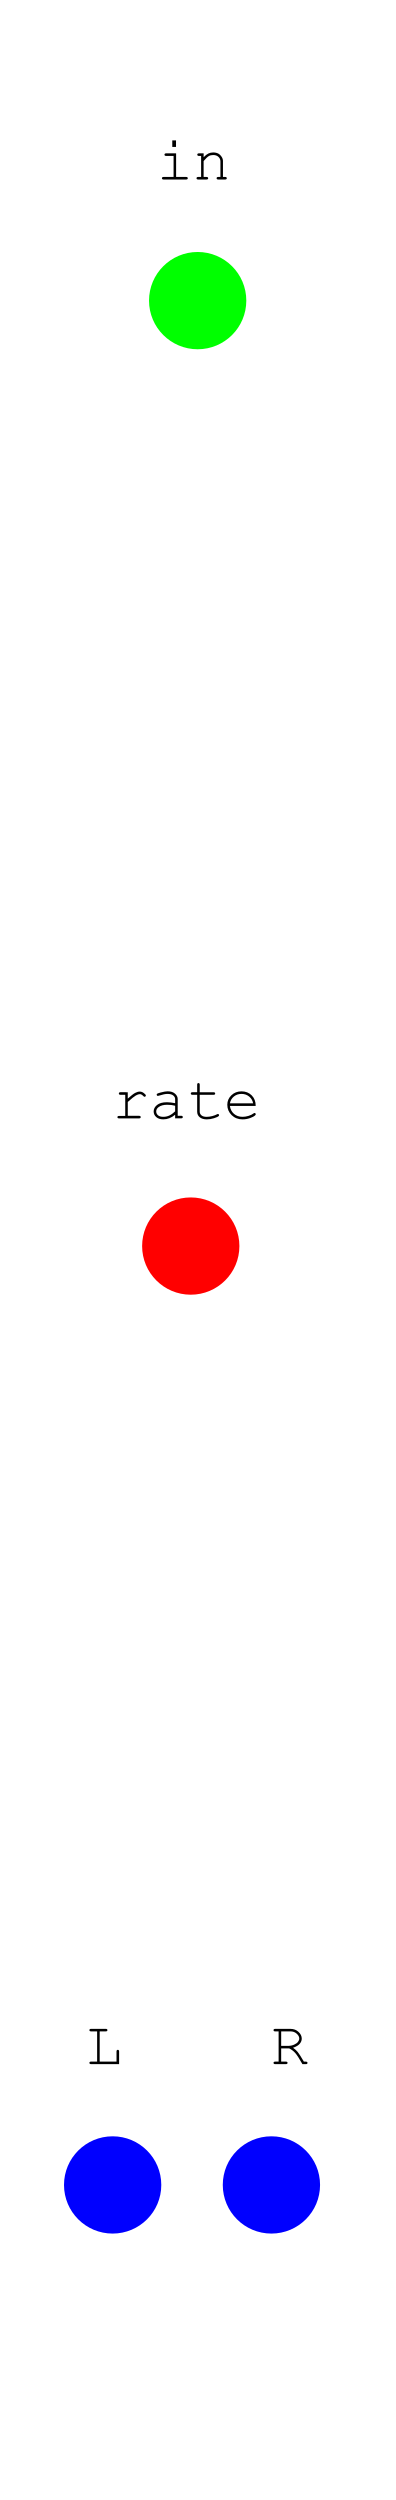
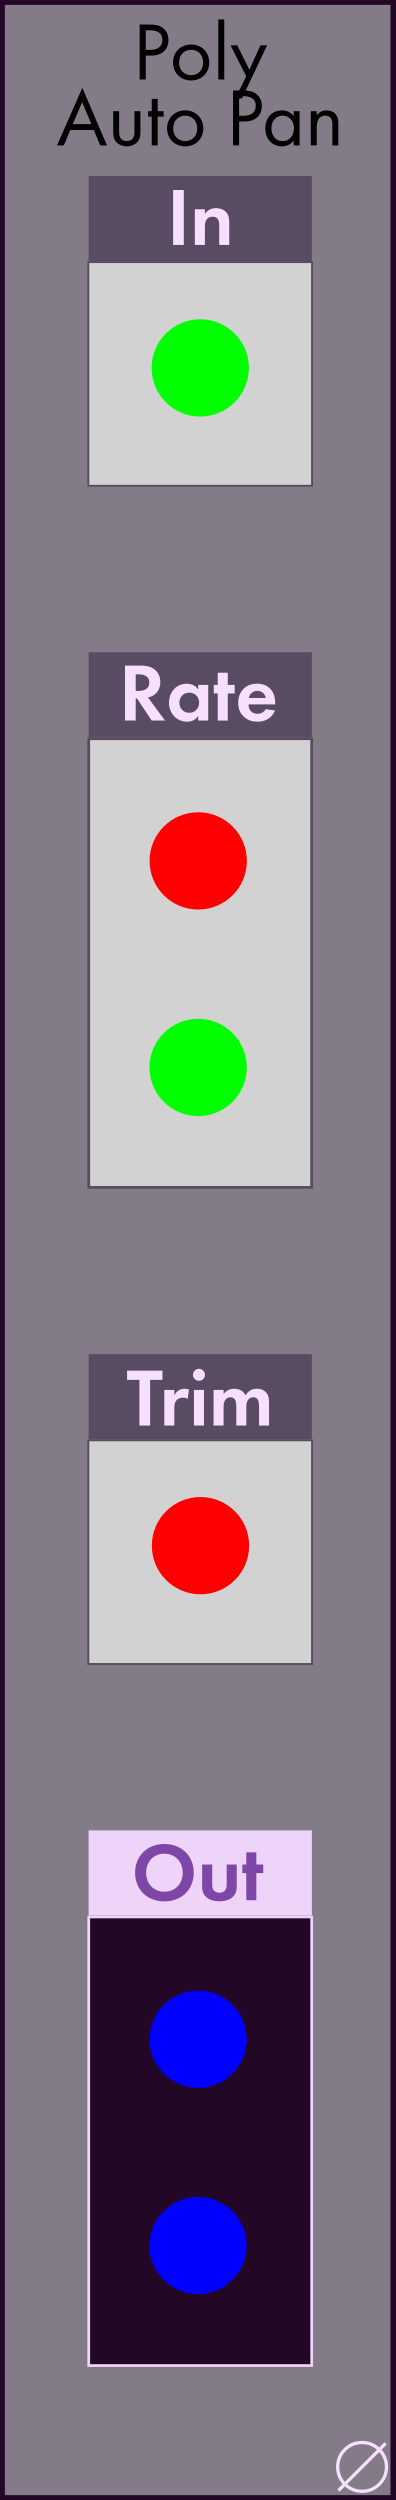
- <svg xmlns="http://www.w3.org/2000/svg" width="20.32mm" height="128.5mm" viewBox="0 0 20.32 128.5" version="1.1" id="svg5">
+ <svg xmlns="http://www.w3.org/2000/svg" width="20.32mm" height="128.5mm" viewBox="0 0 20.32 128.5" version="1.1" id="svg5" xml:space="preserve">
  <defs id="defs2">
    <rect x="30.175" y="16.764" width="4.694" height="17.435" id="rect1148" />
+     <rect x="30.175" y="16.764" width="4.694" height="17.435" id="rect1148-5" />
+     <rect x="30.175" y="16.764" width="4.694" height="17.435" id="rect1148-3" />
+     <clipPath clipPathUnits="userSpaceOnUse" id="clipPath1018">
+       <rect style="display:inline;fill:#f9f9f9;fill-opacity:0;stroke-width:0.265" id="rect1020" width="20.32" height="128.5" x="0" y="0" />
+     </clipPath>
+     <clipPath clipPathUnits="userSpaceOnUse" id="clipPath1086">
+       <rect style="fill:#f9f9f9;fill-opacity:0;stroke-width:0.265" id="rect1088" width="20.32" height="128.5" x="0" y="-2.7755579e-17" />
+     </clipPath>
+     <rect x="30.175" y="16.764" width="4.694" height="17.435" id="rect1148-4" />
+     <clipPath clipPathUnits="userSpaceOnUse" id="clipPath1018-7">
+       <rect style="display:inline;fill:#f9f9f9;fill-opacity:0;stroke-width:0.265" id="rect1020-1" width="20.32" height="128.5" x="0" y="0" />
+     </clipPath>
+     <clipPath clipPathUnits="userSpaceOnUse" id="clipPath1086-6">
+       <rect style="fill:#f9f9f9;fill-opacity:0;stroke-width:0.265" id="rect1088-3" width="20.32" height="128.5" x="0" y="-2.7755579e-17" />
+     </clipPath>
+     <rect x="30.175" y="16.764" width="4.694" height="17.435" id="rect1148-2" />
+     <clipPath clipPathUnits="userSpaceOnUse" id="clipPath1018-8">
+       <rect style="display:inline;fill:#f9f9f9;fill-opacity:0;stroke-width:0.265" id="rect1020-0" width="20.32" height="128.5" x="0" y="0" />
+     </clipPath>
+     <clipPath clipPathUnits="userSpaceOnUse" id="clipPath1086-7">
+       <rect style="fill:#f9f9f9;fill-opacity:0;stroke-width:0.265" id="rect1088-8" width="20.32" height="128.5" x="0" y="-2.7755579e-17" />
+     </clipPath>
+     <rect x="30.175" y="16.764" width="4.694" height="17.435" id="rect1148-1" />
+     <rect x="30.175" y="16.764" width="4.694" height="17.435" id="rect1148-3-3" />
+     <clipPath clipPathUnits="userSpaceOnUse" id="clipPath1018-9">
+       <rect style="display:inline;fill:#f9f9f9;fill-opacity:0;stroke-width:0.265" id="rect1020-4" width="20.32" height="128.5" x="0" y="0" />
+     </clipPath>
+     <clipPath clipPathUnits="userSpaceOnUse" id="clipPath1086-69">
+       <rect style="fill:#f9f9f9;fill-opacity:0;stroke-width:0.265" id="rect1088-2" width="20.32" height="128.5" x="0" y="-2.7755579e-17" />
+     </clipPath>
+     <rect x="30.175" y="16.764" width="4.694" height="17.435" id="rect1148-4-1" />
+     <clipPath clipPathUnits="userSpaceOnUse" id="clipPath1018-7-3">
+       <rect style="display:inline;fill:#f9f9f9;fill-opacity:0;stroke-width:0.265" id="rect1020-1-8" width="20.32" height="128.5" x="0" y="0" />
+     </clipPath>
+     <clipPath clipPathUnits="userSpaceOnUse" id="clipPath1086-6-8">
+       <rect style="fill:#f9f9f9;fill-opacity:0;stroke-width:0.265" id="rect1088-3-0" width="20.32" height="128.5" x="0" y="-2.7755579e-17" />
+     </clipPath>
+     <rect x="30.175" y="16.764" width="4.694" height="17.435" id="rect1148-2-7" />
+     <clipPath clipPathUnits="userSpaceOnUse" id="clipPath1018-8-4">
+       <rect style="display:inline;fill:#f9f9f9;fill-opacity:0;stroke-width:0.265" id="rect1020-0-0" width="20.32" height="128.5" x="0" y="0" />
+     </clipPath>
+     <clipPath clipPathUnits="userSpaceOnUse" id="clipPath1086-7-5">
+       <rect style="fill:#f9f9f9;fill-opacity:0;stroke-width:0.265" id="rect1088-8-4" width="20.32" height="128.5" x="0" y="-2.7755579e-17" />
+     </clipPath>
+     <rect x="30.175" y="16.764" width="4.694" height="17.435" id="rect1148-9" />
+     <clipPath clipPathUnits="userSpaceOnUse" id="clipPath1018-79">
+       <rect style="display:inline;fill:#f9f9f9;fill-opacity:0;stroke-width:0.265" id="rect1020-12" width="20.32" height="128.5" x="0" y="0" />
+     </clipPath>
+     <clipPath clipPathUnits="userSpaceOnUse" id="clipPath1086-9">
+       <rect style="fill:#f9f9f9;fill-opacity:0;stroke-width:0.265" id="rect1088-6" width="20.32" height="128.5" x="0" y="-2.7755579e-17" />
+     </clipPath>
  </defs>
  <g id="layer1">
-     <rect style="fill:#ffffff;fill-opacity:1;stroke-width:0.265" id="rect894" width="35.306" height="133.065" x="-8.339" y="-1.952" />
+     <rect style="fill:#847b89;fill-opacity:1;stroke:#220826;stroke-width:0.5;stroke-linecap:square;stroke-opacity:1;stroke-dasharray:none" id="rect2555" width="20.32" height="128.5" x="1.4210855e-14" y="0" />
  </g>
-   <g id="layer2">
-     <circle style="fill:#00ff00;stroke-width:0.162;fill-opacity:1" id="in" cx="10.16" cy="15.452" r="2.5" />
-     <circle style="fill:#ff0000;fill-opacity:1;stroke-width:0.162" id="rate" cx="9.805" cy="64.048" r="2.5" />
-     <circle style="fill:#0000ff;fill-opacity:1;stroke-width:0.162" id="left" cx="13.951" cy="112.306" r="2.5" />
-     <circle style="fill:#0000ff;fill-opacity:1;stroke-width:0.162" id="right" cx="5.79" cy="112.306" r="2.5" />
-   </g>
-   <g id="layer3">
-     <g aria-label="in" id="text398" style="font-size:3.175px;font-family:'Courier New';-inkscape-font-specification:'Courier New';text-align:center;text-anchor:middle;stroke-width:0.265">
-       <path d="M 9.047,7.215 V 7.551 H 8.855 V 7.215 Z m 0.005,0.668 v 1.212 h 0.512 q 0.048,0 0.068,0.019 0.02,0.017 0.02,0.047 0,0.028 -0.02,0.047 -0.02,0.019 -0.068,0.019 H 8.41 q -0.047,0 -0.067,-0.019 -0.02,-0.019 -0.02,-0.047 0,-0.029 0.02,-0.047 0.02,-0.019 0.067,-0.019 H 8.922 V 8.015 H 8.542 q -0.047,0 -0.068,-0.019 -0.02,-0.019 -0.02,-0.047 0,-0.029 0.02,-0.048 0.02,-0.019 0.068,-0.019 z" id="path1170" />
-       <path d="m 10.467,7.883 v 0.197 q 0.136,-0.138 0.246,-0.191 0.11,-0.053 0.248,-0.053 0.149,0 0.271,0.064 0.087,0.047 0.157,0.155 0.071,0.107 0.071,0.22 v 0.82 h 0.11 q 0.047,0 0.067,0.019 0.02,0.017 0.02,0.047 0,0.028 -0.02,0.047 -0.02,0.019 -0.067,0.019 h -0.349 q -0.048,0 -0.068,-0.019 -0.02,-0.019 -0.02,-0.047 0,-0.029 0.02,-0.047 0.02,-0.019 0.068,-0.019 h 0.109 V 8.297 q 0,-0.138 -0.101,-0.233 -0.101,-0.096 -0.27,-0.096 -0.129,0 -0.223,0.053 -0.095,0.051 -0.27,0.257 v 0.817 h 0.147 q 0.047,0 0.067,0.019 0.02,0.017 0.02,0.047 0,0.028 -0.02,0.047 -0.02,0.019 -0.067,0.019 h -0.425 q -0.047,0 -0.067,-0.019 -0.02,-0.019 -0.02,-0.047 0,-0.029 0.02,-0.047 0.02,-0.019 0.067,-0.019 H 10.337 V 8.015 h -0.11 q -0.047,0 -0.067,-0.019 -0.02,-0.019 -0.02,-0.048 0,-0.028 0.02,-0.047 0.02,-0.019 0.067,-0.019 z" id="path1172" />
+   <g id="layer4">
+     <rect style="display:inline;fill:#d2d2d2;fill-opacity:1;stroke:#594c62;stroke-width:0.1;stroke-linecap:square;stroke-linejoin:miter;stroke-dasharray:none;stroke-dashoffset:0;stroke-opacity:1" id="rect8877-3-9-68-7" width="11.5" height="11.5" x="4.54" y="74.03" />
+     <rect style="fill:#594c62;fill-opacity:1;stroke:none;stroke-width:0.124;stroke-linecap:square;stroke-linejoin:miter;stroke-dasharray:none;stroke-dashoffset:0;stroke-opacity:1" id="rect3722-6-50-7" width="11.476" height="4.376" x="4.554" y="69.603" />
+     <rect style="display:inline;fill:#d2d2d2;fill-opacity:1;stroke:#594c62;stroke-width:0.1;stroke-linecap:square;stroke-linejoin:miter;stroke-dasharray:none;stroke-dashoffset:0;stroke-opacity:1" id="rect8877-3-9-68-7-7" width="11.5" height="11.5" x="4.54" y="13.471" />
+     <rect style="fill:#594c62;fill-opacity:1;stroke:none;stroke-width:0.124;stroke-linecap:square;stroke-linejoin:miter;stroke-dasharray:none;stroke-dashoffset:0;stroke-opacity:1" id="rect3722-6-50-7-9" width="11.476" height="4.376" x="4.554" y="9.044" />
+     <g id="g14619" transform="translate(-0.5119042,7.696383)" style="fill:#f9f9f9">
+       <rect style="display:inline;fill:#d2d2d2;fill-opacity:1;stroke:#594c62;stroke-width:0.141;stroke-linecap:square;stroke-linejoin:miter;stroke-dasharray:none;stroke-dashoffset:0;stroke-opacity:1" id="rect8877-3-9" width="11.459" height="23.059" x="5.073" y="30.275" />
+       <rect style="fill:#594c62;fill-opacity:1;stroke:none;stroke-width:0.124;stroke-linecap:square;stroke-linejoin:miter;stroke-dasharray:none;stroke-dashoffset:0;stroke-opacity:1" id="rect3722-6" width="11.476" height="4.376" x="5.066" y="25.827" />
    </g>
-     <g aria-label="L    R" id="text558" style="font-size:3.175px;font-family:'Courier New';-inkscape-font-specification:'Courier New';text-align:center;text-anchor:middle;stroke-width:0.265">
-       <path d="m 5.124,104.413 v 1.553 h 0.865 v -0.518 q 0,-0.046 0.019,-0.067 0.019,-0.02 0.048,-0.02 0.028,0 0.047,0.02 0.019,0.019 0.019,0.067 v 0.648 H 4.682 q -0.047,0 -0.067,-0.019 -0.02,-0.019 -0.02,-0.046 0,-0.029 0.02,-0.046 0.02,-0.019 0.067,-0.019 H 4.992 v -1.553 H 4.682 q -0.047,0 -0.067,-0.017 -0.02,-0.019 -0.02,-0.048 0,-0.029 0.02,-0.046 0.02,-0.019 0.067,-0.019 h 0.752 q 0.047,0 0.067,0.019 0.02,0.017 0.02,0.046 0,0.029 -0.02,0.048 -0.02,0.017 -0.067,0.017 z" id="path1175" />
-       <path d="m 14.452,105.288 v 0.679 h 0.24 q 0.048,0 0.068,0.019 0.02,0.017 0.02,0.046 0,0.028 -0.02,0.046 -0.02,0.019 -0.068,0.019 h -0.546 q -0.047,0 -0.067,-0.019 -0.02,-0.019 -0.02,-0.046 0,-0.029 0.02,-0.046 0.02,-0.019 0.067,-0.019 h 0.175 v -1.553 h -0.175 q -0.047,0 -0.067,-0.017 -0.02,-0.019 -0.02,-0.048 0,-0.029 0.02,-0.046 0.02,-0.019 0.067,-0.019 h 0.788 q 0.243,0 0.409,0.155 0.167,0.153 0.167,0.347 0,0.14 -0.104,0.264 -0.102,0.122 -0.344,0.205 0.14,0.096 0.239,0.217 0.099,0.121 0.318,0.496 h 0.099 q 0.047,0 0.067,0.019 0.02,0.017 0.02,0.046 0,0.028 -0.02,0.046 -0.02,0.019 -0.067,0.019 H 15.545 q -0.242,-0.433 -0.375,-0.58 -0.132,-0.147 -0.304,-0.229 z m 0,-0.13 h 0.355 q 0.171,0 0.309,-0.062 0.14,-0.062 0.202,-0.146 0.064,-0.084 0.064,-0.171 0,-0.13 -0.132,-0.248 -0.13,-0.118 -0.318,-0.118 h -0.479 z" id="path1177" />
+     <g id="g14619-3" transform="translate(-0.5119042,68.25552)" style="fill:#f9f9f9">
+       <rect style="display:inline;fill:#220826;fill-opacity:1;stroke:#efd4f9;stroke-width:0.141;stroke-linecap:square;stroke-linejoin:miter;stroke-dasharray:none;stroke-dashoffset:0;stroke-opacity:1" id="rect8877-3-9-8" width="11.459" height="23.059" x="5.073" y="30.275" />
+       <rect style="fill:#efd4f9;fill-opacity:1;stroke:none;stroke-width:0.124;stroke-linecap:square;stroke-linejoin:miter;stroke-dasharray:none;stroke-dashoffset:0;stroke-opacity:1" id="rect3722-6-9" width="11.476" height="4.376" x="5.066" y="25.827" />
    </g>
-     <g aria-label="rate" id="text554" style="font-size:3.175px;font-family:'Courier New';-inkscape-font-specification:'Courier New';text-align:center;text-anchor:middle;stroke-width:0.265">
-       <path d="m 6.567,56.141 v 0.329 q 0.254,-0.229 0.38,-0.295 0.127,-0.067 0.234,-0.067 0.116,0 0.215,0.079 0.101,0.078 0.101,0.118 0,0.029 -0.02,0.05 -0.019,0.019 -0.048,0.019 -0.016,0 -0.026,-0.005 -0.011,-0.006 -0.04,-0.036 -0.054,-0.054 -0.095,-0.074 -0.04,-0.02 -0.079,-0.02 -0.085,0 -0.206,0.068 -0.119,0.068 -0.415,0.333 v 0.713 h 0.577 q 0.048,0 0.068,0.019 0.02,0.017 0.02,0.047 0,0.028 -0.02,0.047 -0.02,0.019 -0.068,0.019 H 6.122 q -0.047,0 -0.067,-0.017 -0.02,-0.019 -0.02,-0.047 0,-0.026 0.019,-0.043 0.02,-0.019 0.068,-0.019 H 6.437 V 56.273 H 6.196 q -0.047,0 -0.067,-0.019 -0.02,-0.019 -0.02,-0.048 0,-0.028 0.019,-0.047 0.02,-0.019 0.068,-0.019 z" id="path1180" />
-       <path d="m 9.002,57.484 v -0.188 q -0.284,0.239 -0.606,0.239 -0.234,0 -0.366,-0.118 -0.132,-0.119 -0.132,-0.291 0,-0.189 0.174,-0.33 0.174,-0.141 0.507,-0.141 0.09,0 0.195,0.012 0.105,0.011 0.228,0.036 v -0.211 q 0,-0.107 -0.099,-0.186 -0.099,-0.079 -0.298,-0.079 -0.152,0 -0.426,0.088 -0.05,0.015 -0.064,0.015 -0.025,0 -0.043,-0.019 -0.017,-0.019 -0.017,-0.047 0,-0.026 0.016,-0.042 0.022,-0.023 0.175,-0.064 0.242,-0.065 0.366,-0.065 0.246,0 0.384,0.122 0.138,0.121 0.138,0.274 v 0.862 H 9.308 q 0.048,0 0.068,0.019 0.02,0.017 0.02,0.047 0,0.028 -0.02,0.047 -0.02,0.019 -0.068,0.019 z m 0,-0.648 q -0.091,-0.026 -0.194,-0.039 -0.102,-0.012 -0.215,-0.012 -0.284,0 -0.443,0.122 -0.121,0.091 -0.121,0.219 0,0.118 0.091,0.198 0.093,0.081 0.27,0.081 0.169,0 0.313,-0.067 0.146,-0.068 0.299,-0.215 z" id="path1182" />
-       <path d="m 10.266,56.141 h 0.707 q 0.047,0 0.067,0.019 0.02,0.019 0.02,0.048 0,0.028 -0.02,0.047 -0.02,0.019 -0.067,0.019 h -0.707 v 0.867 q 0,0.113 0.09,0.189 0.091,0.076 0.267,0.076 0.132,0 0.285,-0.039 0.153,-0.04 0.239,-0.09 0.031,-0.02 0.051,-0.02 0.025,0 0.043,0.02 0.019,0.019 0.019,0.045 0,0.023 -0.02,0.043 -0.05,0.051 -0.242,0.112 -0.191,0.059 -0.366,0.059 -0.228,0 -0.363,-0.107 Q 10.134,57.321 10.134,57.14 V 56.273 H 9.894 q -0.047,0 -0.067,-0.019 -0.02,-0.019 -0.02,-0.048 0,-0.028 0.02,-0.047 0.02,-0.019 0.067,-0.019 H 10.134 v -0.384 q 0,-0.047 0.019,-0.067 0.019,-0.02 0.047,-0.02 0.029,0 0.048,0.02 0.019,0.02 0.019,0.067 z" id="path1184" />
-       <path d="m 13.143,56.844 h -1.327 q 0.034,0.253 0.211,0.408 0.178,0.153 0.44,0.153 0.146,0 0.305,-0.048 0.16,-0.048 0.26,-0.127 0.029,-0.023 0.051,-0.023 0.025,0 0.043,0.02 0.019,0.019 0.019,0.045 0,0.026 -0.025,0.051 -0.074,0.078 -0.265,0.146 -0.189,0.067 -0.389,0.067 -0.335,0 -0.56,-0.219 -0.223,-0.22 -0.223,-0.532 0,-0.284 0.209,-0.487 0.211,-0.203 0.521,-0.203 0.319,0 0.526,0.209 0.206,0.208 0.203,0.54 z m -0.132,-0.132 q -0.039,-0.215 -0.205,-0.35 -0.164,-0.135 -0.392,-0.135 -0.228,0 -0.392,0.133 -0.164,0.133 -0.205,0.352 z" id="path1186" />
+     <g aria-label="Poly Auto Pan" id="text4223" style="font-size:4.233px;line-height:0.8;font-family:'Futura PT';-inkscape-font-specification:'Futura PT';text-align:center;text-anchor:middle;stroke-width:0;stroke-linecap:square">
+       <path d="M 7.178,1.262 V 4.086 H 7.491 V 2.858 h 0.275 c 0.643,0 0.893,-0.394 0.893,-0.792 0,-0.178 -0.051,-0.428 -0.258,-0.605 C 8.211,1.296 7.974,1.262 7.69,1.262 Z m 0.313,0.296 h 0.233 c 0.203,0 0.622,0.042 0.622,0.491 0,0.326 -0.224,0.512 -0.597,0.512 H 7.491 Z" id="path4484" />
+       <path d="m 9.824,4.137 c 0.533,0 0.931,-0.389 0.931,-0.923 0,-0.533 -0.394,-0.927 -0.931,-0.927 -0.538,0 -0.931,0.394 -0.931,0.927 0,0.533 0.398,0.923 0.931,0.923 z m 0,-1.579 c 0.322,0 0.618,0.224 0.618,0.656 0,0.428 -0.301,0.652 -0.618,0.652 -0.313,0 -0.618,-0.22 -0.618,-0.652 0,-0.428 0.296,-0.656 0.618,-0.656 z" id="path4486" />
+       <path d="M 11.221,1 V 4.086 h 0.305 V 1 Z" id="path4488" />
+       <path d="m 12.097,5.06 h 0.339 l 1.291,-2.73 h -0.339 l -0.571,1.257 -0.622,-1.257 h -0.347 l 0.809,1.592 z" id="path4490" />
+       <path d="m 5.15,7.473 h 0.347 L 4.231,4.514 2.932,7.473 h 0.347 L 3.618,6.677 H 4.82 Z M 3.74,6.381 4.223,5.25 4.697,6.381 Z" id="path4492" />
+       <path d="M 6.124,5.716 H 5.819 v 1.058 c 0,0.216 0.021,0.377 0.161,0.529 0.157,0.165 0.364,0.22 0.538,0.22 0.174,0 0.381,-0.055 0.538,-0.22 C 7.195,7.151 7.216,6.99 7.216,6.774 V 5.716 H 6.911 v 1.024 c 0,0.123 0,0.267 -0.085,0.377 -0.047,0.059 -0.14,0.135 -0.309,0.135 -0.169,0 -0.262,-0.076 -0.309,-0.135 C 6.124,7.007 6.124,6.863 6.124,6.74 Z" id="path4494" />
+       <path d="M 8.41,5.995 V 5.716 H 8.105 V 5.081 H 7.8 V 5.716 H 7.614 V 5.995 H 7.8 V 7.473 H 8.105 V 5.995 Z" id="path4496" />
+       <path d="m 9.519,7.524 c 0.533,0 0.931,-0.389 0.931,-0.923 0,-0.533 -0.394,-0.927 -0.931,-0.927 -0.538,0 -0.931,0.394 -0.931,0.927 0,0.533 0.398,0.923 0.931,0.923 z m 0,-1.579 c 0.322,0 0.618,0.224 0.618,0.656 0,0.428 -0.301,0.652 -0.618,0.652 -0.313,0 -0.618,-0.22 -0.618,-0.652 0,-0.428 0.296,-0.656 0.618,-0.656 z" id="path4498" />
+       <path d="m 11.978,4.649 v 2.824 h 0.313 V 6.245 h 0.275 c 0.643,0 0.893,-0.394 0.893,-0.792 0,-0.178 -0.051,-0.428 -0.258,-0.605 -0.191,-0.165 -0.428,-0.199 -0.711,-0.199 z m 0.313,0.296 h 0.233 c 0.203,0 0.622,0.042 0.622,0.491 0,0.326 -0.224,0.512 -0.597,0.512 h -0.258 z" id="path4500" />
+       <path d="M 15.094,5.966 C 15.014,5.86 14.832,5.674 14.493,5.674 c -0.449,0 -0.855,0.313 -0.855,0.919 0,0.618 0.411,0.931 0.855,0.931 0.309,0 0.5,-0.165 0.601,-0.296 v 0.246 h 0.305 V 5.716 H 15.094 Z M 14.527,5.945 c 0.271,0 0.584,0.199 0.584,0.652 0,0.347 -0.212,0.656 -0.584,0.656 -0.364,0 -0.576,-0.284 -0.576,-0.66 0,-0.428 0.275,-0.648 0.576,-0.648 z" id="path4502" />
+       <path d="m 15.975,7.473 h 0.305 V 6.554 c 0,-0.127 0.009,-0.334 0.127,-0.474 0.089,-0.106 0.203,-0.135 0.309,-0.135 0.135,0 0.229,0.051 0.288,0.127 0.072,0.093 0.08,0.216 0.08,0.322 v 1.079 h 0.305 V 6.385 c 0,-0.195 -0.013,-0.339 -0.102,-0.47 C 17.181,5.758 16.991,5.674 16.783,5.674 c -0.292,0 -0.449,0.174 -0.504,0.246 V 5.716 h -0.305 z" id="path4504" />
+     </g>
+     <g aria-label="∅" id="text4279" style="font-size:3.528px;font-family:'Futura PT';-inkscape-font-specification:'Futura PT';text-align:center;text-anchor:middle;fill:#f7dfff;stroke-width:0;stroke-linecap:square" transform="translate(0.04435484,0.1108871)">
+       <path d="m 17.292,127.843 0.27,-0.269 q -0.334,-0.386 -0.334,-0.887 0,-0.555 0.391,-0.946 0.393,-0.393 0.947,-0.393 0.493,0 0.885,0.334 l 0.27,-0.269 0.119,0.119 -0.269,0.27 q 0.334,0.386 0.334,0.885 0,0.555 -0.393,0.947 -0.393,0.391 -0.946,0.391 -0.501,0 -0.885,-0.332 l -0.27,0.269 z m 0.391,-0.389 1.648,-1.65 q -0.341,-0.284 -0.763,-0.284 -0.486,0 -0.829,0.343 -0.341,0.341 -0.341,0.825 0,0.434 0.284,0.767 z m 0.119,0.119 q 0.331,0.284 0.767,0.284 0.484,0 0.825,-0.341 0.343,-0.343 0.343,-0.827 0,-0.429 -0.284,-0.765 z" id="path4481" />
+     </g>
+     <g aria-label="Rate" id="text4339" style="font-weight:500;font-size:4.233px;font-family:'Futura PT';-inkscape-font-specification:'Futura PT Medium';text-align:center;text-anchor:middle;fill:#f7dfff;stroke-width:0;stroke-linecap:square">
+       <path d="m 6.425,34.213 v 2.824 h 0.55 v -1.135 h 0.068 l 0.754,1.135 H 8.483 L 7.602,35.847 c 0.135,-0.025 0.237,-0.072 0.309,-0.123 0.22,-0.148 0.33,-0.389 0.33,-0.665 0,-0.212 -0.064,-0.453 -0.279,-0.635 -0.131,-0.11 -0.33,-0.212 -0.72,-0.212 z m 0.55,0.449 h 0.165 c 0.102,0 0.533,0.004 0.533,0.423 0,0.415 -0.436,0.428 -0.542,0.428 H 6.976 Z" id="path4456" />
+       <path d="m 10.185,35.44 c -0.174,-0.271 -0.449,-0.296 -0.588,-0.296 -0.542,0 -0.91,0.432 -0.91,0.974 0,0.538 0.373,0.978 0.936,0.978 0.131,0 0.377,-0.03 0.563,-0.296 v 0.237 h 0.516 v -1.833 h -0.516 z m -0.457,0.161 c 0.296,0 0.508,0.224 0.508,0.516 0,0.292 -0.212,0.521 -0.508,0.521 -0.296,0 -0.508,-0.229 -0.508,-0.521 0,-0.292 0.212,-0.516 0.508,-0.516 z" id="path4458" />
+       <path d="m 12.064,35.644 v -0.44 h -0.356 V 34.577 H 11.192 v 0.627 h -0.203 v 0.44 h 0.203 v 1.393 h 0.516 v -1.393 z" id="path4460" />
+       <path d="m 13.66,36.448 c -0.085,0.148 -0.233,0.241 -0.428,0.241 -0.199,0 -0.313,-0.097 -0.368,-0.174 -0.059,-0.08 -0.089,-0.199 -0.089,-0.309 h 1.372 v -0.042 c 0,-0.199 -0.025,-0.487 -0.22,-0.72 -0.127,-0.152 -0.343,-0.301 -0.715,-0.301 -0.22,0 -0.474,0.047 -0.69,0.258 -0.131,0.131 -0.279,0.356 -0.279,0.72 0,0.288 0.085,0.525 0.288,0.715 0.182,0.174 0.406,0.258 0.703,0.258 0.639,0 0.847,-0.436 0.902,-0.572 z m -0.868,-0.571 c 0.042,-0.246 0.241,-0.368 0.432,-0.368 0.19,0 0.394,0.119 0.436,0.368 z" id="path4462" />
+     </g>
+     <g aria-label="Trim" id="text4393" style="font-weight:500;font-size:4.233px;font-family:'Futura PT';-inkscape-font-specification:'Futura PT Medium';text-align:center;text-anchor:middle;fill:#f7dfff;stroke-width:0;stroke-linecap:square">
+       <path d="M 8.351,70.925 V 70.451 H 6.531 v 0.474 h 0.635 v 2.349 h 0.55 v -2.349 z" id="path4465" />
+       <path d="m 8.445,73.274 h 0.516 v -0.881 c 0,-0.127 0.004,-0.284 0.102,-0.406 0.102,-0.127 0.246,-0.148 0.343,-0.148 0.106,0 0.174,0.021 0.241,0.068 l 0.068,-0.483 c -0.059,-0.021 -0.131,-0.042 -0.22,-0.042 -0.123,0 -0.224,0.03 -0.305,0.08 -0.038,0.021 -0.148,0.097 -0.229,0.254 V 71.441 H 8.445 Z" id="path4467" />
+       <path d="m 9.969,71.441 v 1.833 h 0.516 v -1.833 z m -0.051,-0.775 c 0,0.169 0.14,0.309 0.309,0.309 0.169,0 0.309,-0.14 0.309,-0.309 0,-0.169 -0.14,-0.309 -0.309,-0.309 -0.169,0 -0.309,0.14 -0.309,0.309 z" id="path4469" />
+       <path d="m 10.976,73.274 h 0.516 v -0.936 c 0,-0.097 0.004,-0.246 0.072,-0.356 0.055,-0.097 0.144,-0.161 0.284,-0.161 0.051,0 0.144,0.009 0.212,0.093 0.038,0.047 0.085,0.144 0.085,0.36 v 0.999 h 0.516 v -0.936 c 0,-0.097 0.004,-0.246 0.072,-0.356 0.055,-0.097 0.144,-0.161 0.284,-0.161 0.051,0 0.144,0.009 0.212,0.093 0.038,0.047 0.085,0.144 0.085,0.36 v 0.999 h 0.516 v -1.151 c 0,-0.203 -0.009,-0.36 -0.127,-0.516 -0.072,-0.093 -0.212,-0.224 -0.495,-0.224 -0.318,0 -0.5,0.191 -0.588,0.334 -0.047,-0.093 -0.195,-0.334 -0.58,-0.334 -0.11,0 -0.351,0.021 -0.546,0.267 v -0.207 h -0.516 z" id="path4471" />
+     </g>
+     <g aria-label="In" id="text4335" style="font-weight:500;font-size:4.233px;font-family:'Futura PT';-inkscape-font-specification:'Futura PT Medium';text-align:center;text-anchor:middle;fill:#f7dfff;stroke-width:0;stroke-linecap:square">
+       <path d="M 8.897,9.766 V 12.59 H 9.447 V 9.766 Z" id="path4451" />
+       <path d="m 10.015,12.59 h 0.516 v -0.936 c 0,-0.106 0.004,-0.237 0.08,-0.356 0.076,-0.114 0.182,-0.161 0.318,-0.161 0.051,0 0.161,0.009 0.241,0.093 0.093,0.097 0.097,0.258 0.097,0.36 v 0.999 h 0.516 v -1.151 c 0,-0.178 -0.017,-0.36 -0.144,-0.516 -0.144,-0.178 -0.381,-0.224 -0.542,-0.224 -0.296,0 -0.47,0.161 -0.567,0.296 v -0.237 h -0.516 z" id="path4453" />
+     </g>
+     <g aria-label="Out" id="text4397" style="font-weight:500;font-size:4.233px;font-family:'Futura PT';-inkscape-font-specification:'Futura PT Medium';text-align:center;text-anchor:middle;fill:#7d46a7;stroke-width:0;stroke-linecap:square">
+       <path d="m 8.451,94.782 c -0.889,0 -1.507,0.618 -1.507,1.477 0,0.859 0.618,1.473 1.507,1.473 0.889,0 1.507,-0.614 1.507,-1.473 0,-0.859 -0.618,-1.477 -1.507,-1.477 z m 0,2.451 c -0.55,0 -0.94,-0.402 -0.94,-0.974 0,-0.572 0.389,-0.978 0.94,-0.978 0.55,0 0.94,0.406 0.94,0.978 0,0.571 -0.389,0.974 -0.94,0.974 z" id="path4474" />
+       <path d="m 10.39,95.836 v 1.122 c 0,0.165 0.021,0.385 0.224,0.563 0.169,0.148 0.44,0.207 0.665,0.207 0.224,0 0.495,-0.059 0.665,-0.207 0.203,-0.178 0.224,-0.398 0.224,-0.563 v -1.122 h -0.516 v 1.037 c 0,0.097 -0.009,0.229 -0.11,0.322 -0.064,0.055 -0.165,0.093 -0.262,0.093 -0.097,0 -0.199,-0.038 -0.262,-0.093 -0.102,-0.093 -0.11,-0.224 -0.11,-0.322 v -1.037 z" id="path4476" />
+       <path d="m 13.531,96.277 v -0.44 h -0.356 v -0.627 h -0.516 v 0.627 h -0.203 v 0.44 h 0.203 v 1.393 h 0.516 v -1.393 z" id="path4478" />
    </g>
  </g>
+   <g id="layer2" transform="translate(-8.33871,-0.3548387)" style="display:inline">
+     <circle style="fill:#00ff00;fill-opacity:1;stroke-width:0.162" id="in" cx="18.632" cy="19.266" r="2.5" />
+     <circle style="fill:#ff0000;fill-opacity:1;stroke-width:0.162" id="prate" cx="18.527" cy="44.605" r="2.5" />
+     <circle style="fill:#0000ff;fill-opacity:1;stroke-width:0.162" id="left" cx="18.517" cy="115.776" r="2.5" />
+     <circle style="fill:#0000ff;fill-opacity:1;stroke-width:0.162" id="right" cx="18.522" cy="105.173" r="2.5" />
+     <ellipse style="fill:#ff0000;fill-opacity:1;stroke-width:0.162" id="trim" cx="10.305" cy="79.447" rx="2.5" ry="2.5" transform="translate(8.33871,0.3548387)" />
+     <circle style="display:inline;fill:#00ff00;fill-opacity:1;stroke-width:0.162" id="irate" cx="10.186" cy="54.867" r="2.5" transform="translate(8.33871,0.3548387)" />
+   </g>
</svg>
